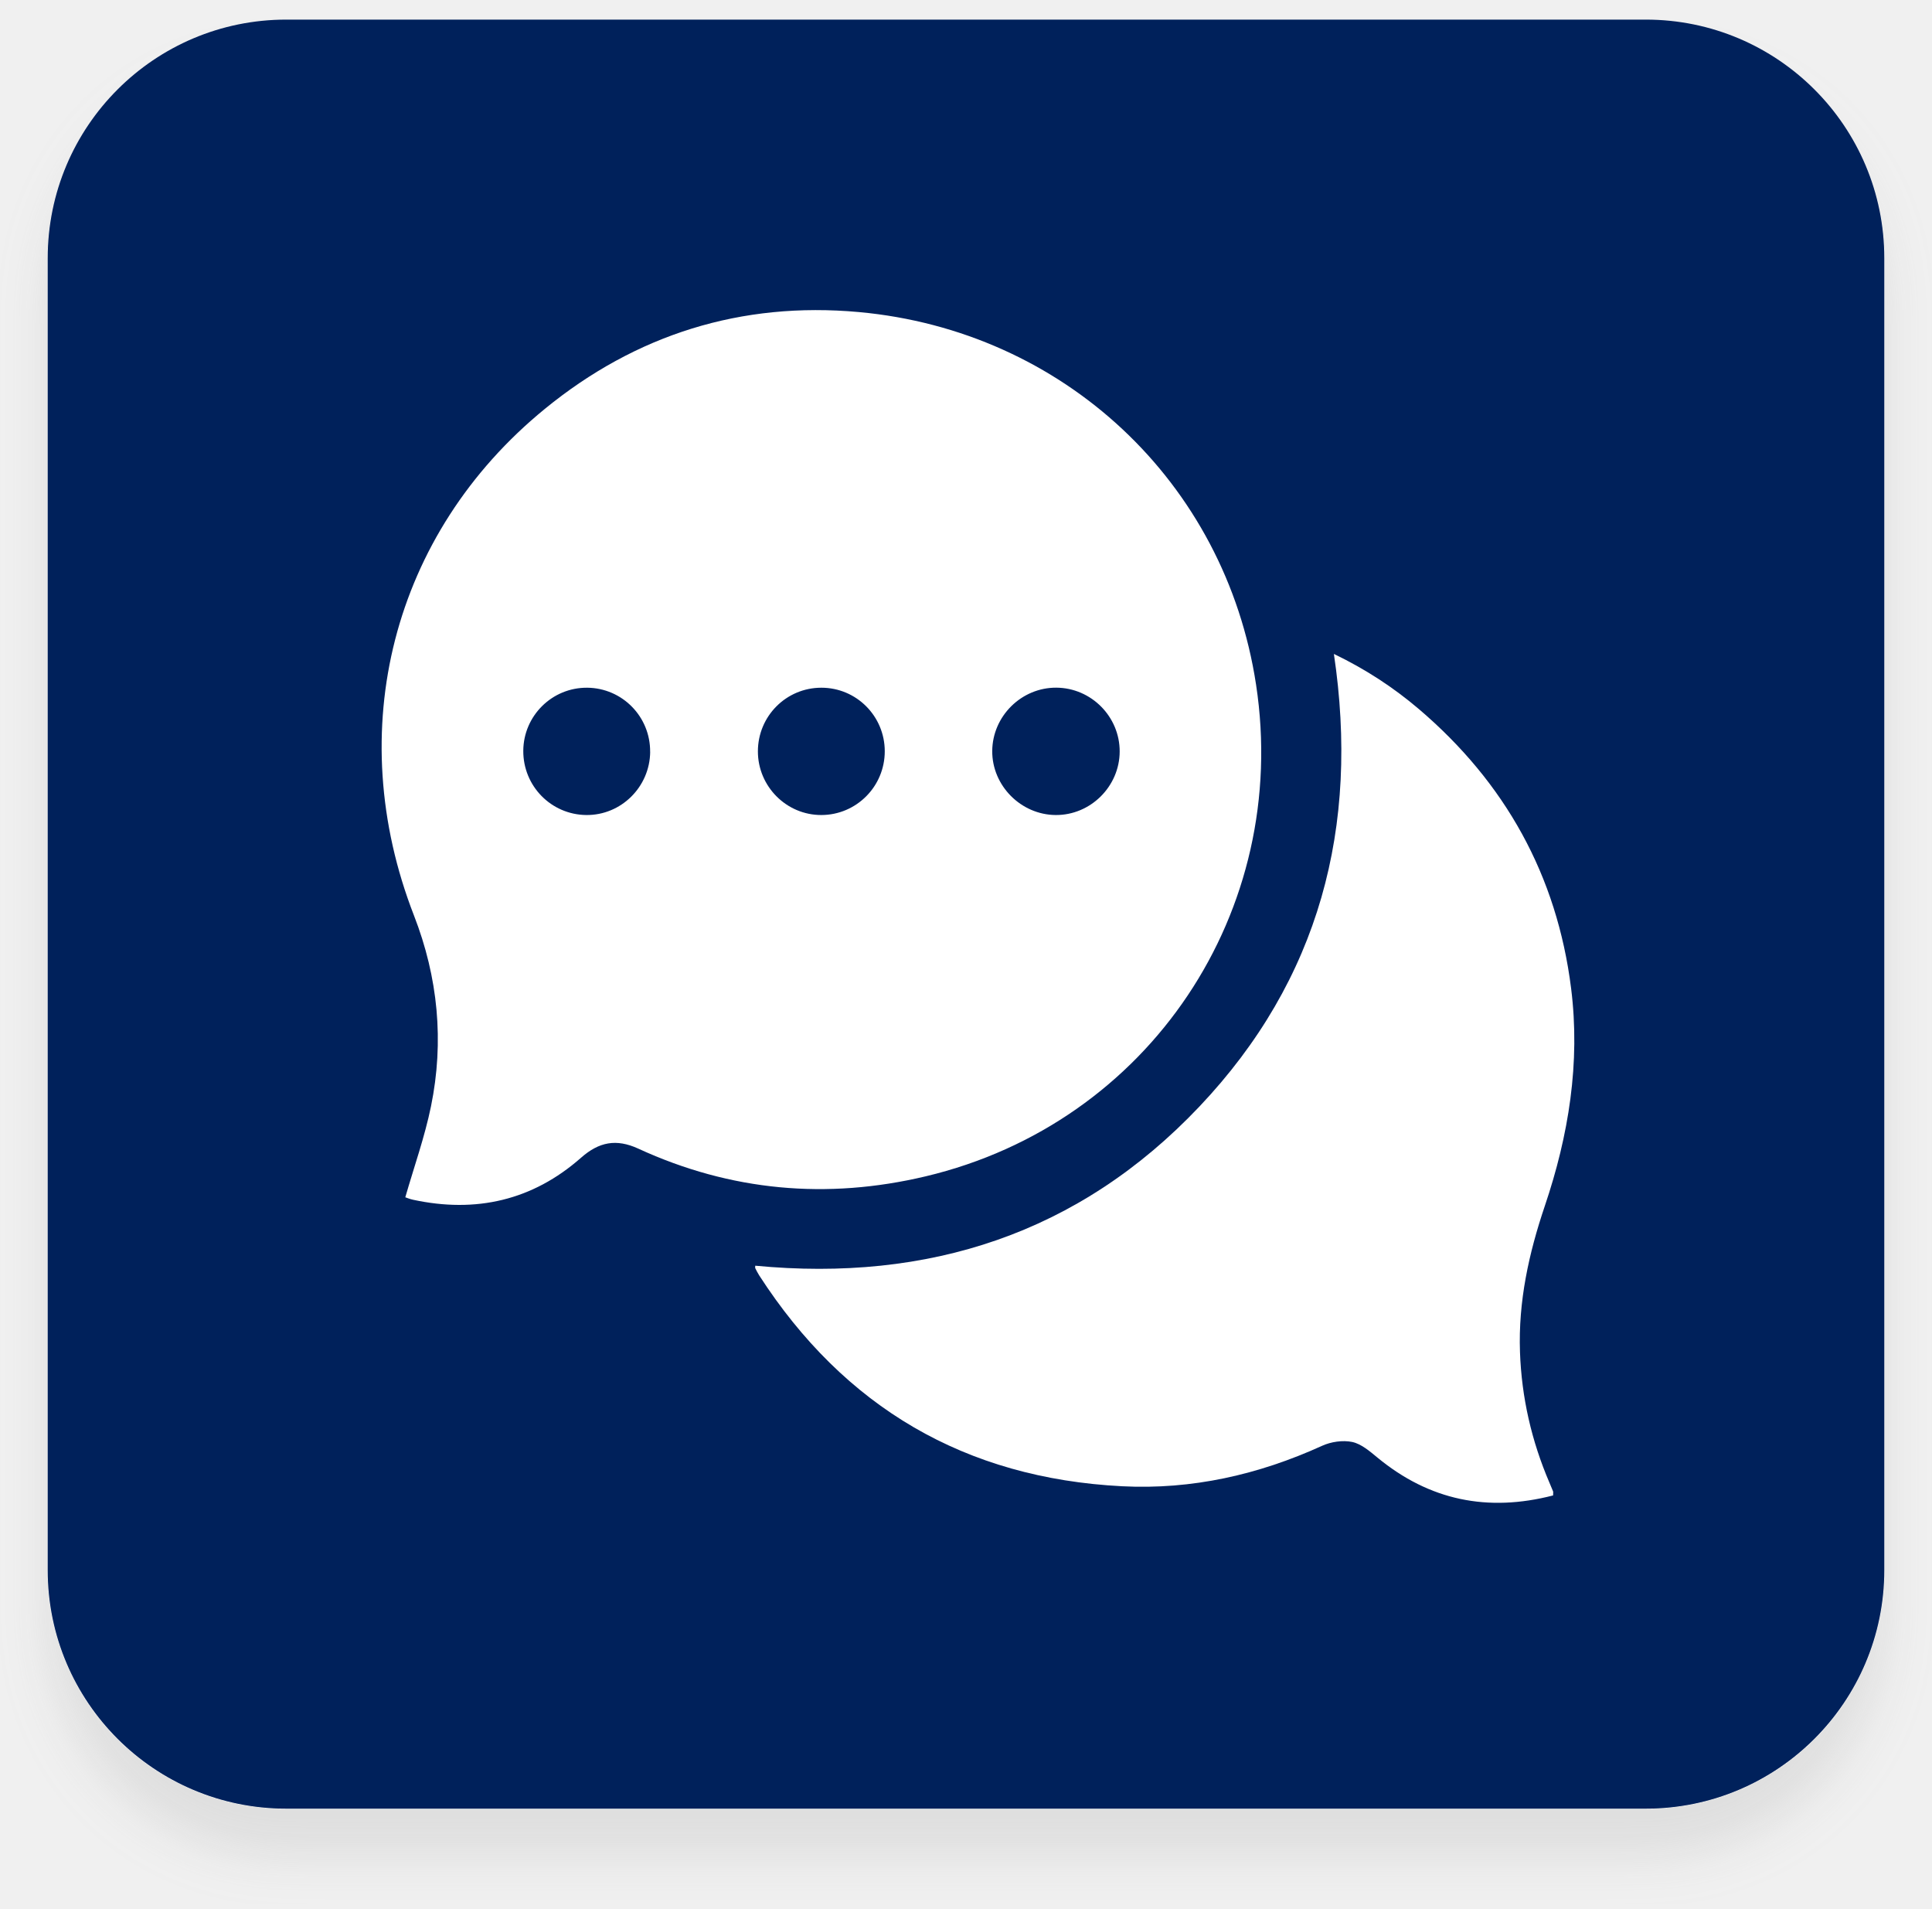
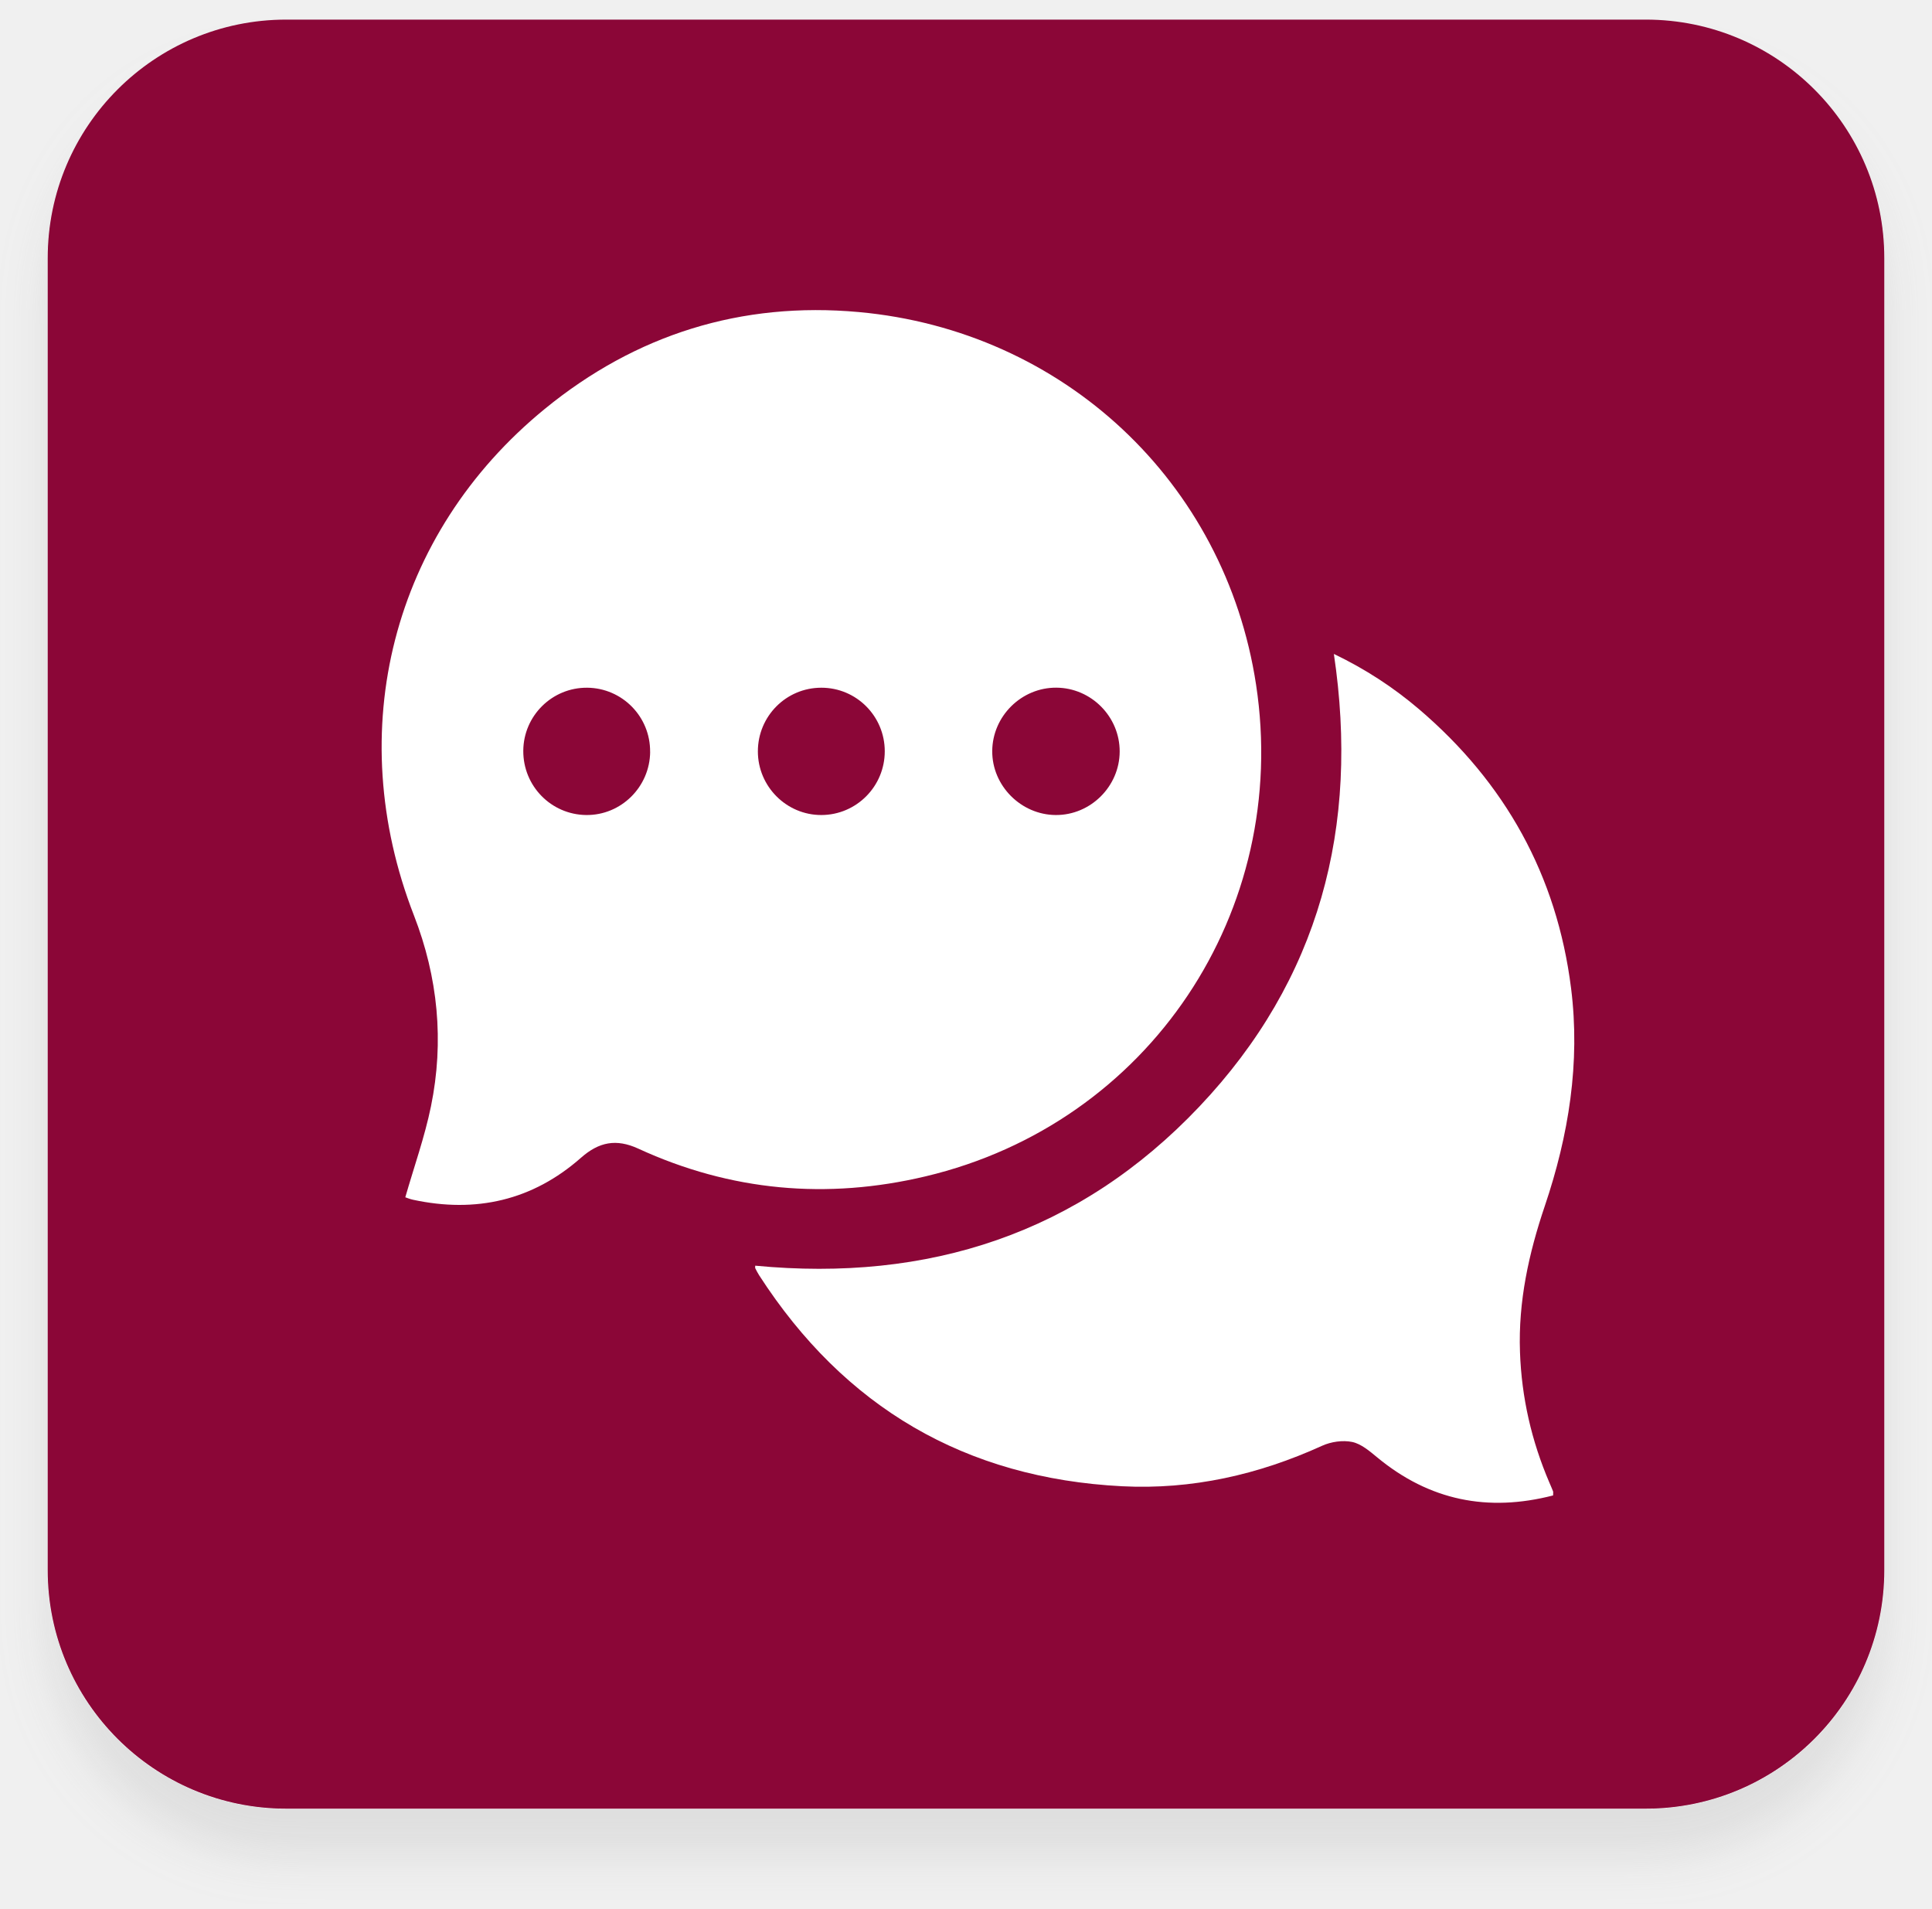
<svg xmlns="http://www.w3.org/2000/svg" width="81" height="80" viewBox="0 0 81 80" fill="none">
-   <g filter="url(#filter0_d_548_5)">
-     <rect x="2" y="0.822" width="77" height="75" rx="10" fill="#00215B" />
+   <g filter="url(#filter0_d_943_6)">
+     <rect x="2" y="0.822" width="77" height="75" rx="10" fill="#8B0637" />
  </g>
-   <g clip-path="url(#clip0_548_5)">
-     <path d="M16.993 50.189C17.363 48.904 17.807 47.661 18.069 46.382C18.628 43.654 18.364 40.968 17.355 38.376C14.344 30.638 16.43 22.381 22.839 17.144C26.657 14.021 31.083 12.634 36.007 13.082C44.57 13.863 51.365 20.188 52.661 28.701C54.106 38.186 48.194 47.086 38.807 49.314C34.672 50.297 30.635 49.935 26.76 48.152C25.837 47.728 25.112 47.87 24.36 48.534C22.326 50.326 19.951 50.864 17.316 50.295C17.177 50.265 17.044 50.209 16.991 50.191L16.993 50.189ZM46.943 31.508C46.949 30.045 45.751 28.836 44.286 28.828C42.826 28.82 41.61 30.021 41.6 31.483C41.591 32.935 42.803 34.157 44.261 34.167C45.719 34.177 46.937 32.97 46.943 31.508ZM37.094 31.495C37.094 30.021 35.904 28.828 34.434 28.83C32.963 28.83 31.775 30.023 31.775 31.499C31.775 32.968 32.973 34.171 34.437 34.167C35.906 34.163 37.094 32.968 37.094 31.495V31.495ZM27.257 31.518C27.27 30.045 26.088 28.842 24.618 28.83C23.149 28.818 21.947 30.006 21.939 31.475C21.931 32.95 23.106 34.15 24.577 34.167C26.039 34.183 27.245 32.991 27.259 31.518H27.257Z" fill="white" />
-     <path d="M65.114 62.691C62.377 63.398 59.928 62.903 57.746 61.101C57.425 60.837 57.072 60.53 56.69 60.449C56.295 60.367 55.803 60.44 55.429 60.61C52.761 61.825 49.969 62.455 47.047 62.306C40.472 61.971 35.401 58.998 31.829 53.465C31.768 53.369 31.716 53.267 31.665 53.165C31.653 53.14 31.665 53.105 31.665 53.06C38.918 53.754 45.238 51.718 50.286 46.388C55.32 41.074 57.005 34.665 55.924 27.414C57.253 28.054 58.419 28.817 59.484 29.723C63.105 32.806 65.275 36.702 65.869 41.43C66.262 44.555 65.767 47.599 64.766 50.559C64.094 52.549 63.652 54.562 63.726 56.677C63.793 58.587 64.211 60.41 64.964 62.163C65.014 62.283 65.067 62.402 65.114 62.523C65.124 62.551 65.114 62.586 65.114 62.695V62.691Z" fill="white" />
+   <g clip-path="url(#clip0_943_6)">
+     <path d="M16.993 50.189C17.362 48.904 17.806 47.661 18.068 46.382C18.627 43.654 18.363 40.968 17.355 38.376C14.344 30.638 16.43 22.381 22.838 17.144C26.656 14.021 31.082 12.634 36.007 13.082C44.569 13.863 51.365 20.188 52.661 28.701C54.106 38.186 48.194 47.086 38.806 49.314C34.672 50.297 30.634 49.935 26.76 48.152C25.837 47.728 25.112 47.87 24.359 48.534C22.326 50.326 19.951 50.864 17.315 50.295C17.177 50.265 17.044 50.209 16.991 50.191L16.993 50.189ZM46.943 31.508C46.949 30.045 45.75 28.836 44.286 28.828C42.826 28.82 41.61 30.021 41.6 31.483C41.59 32.935 42.802 34.157 44.261 34.167C45.719 34.177 46.937 32.97 46.943 31.508ZM37.094 31.495C37.094 30.021 35.903 28.828 34.433 28.83C32.963 28.83 31.774 30.023 31.774 31.499C31.774 32.968 32.973 34.171 34.437 34.167C35.905 34.163 37.094 32.968 37.094 31.495ZM27.256 31.518C27.27 30.045 26.087 28.842 24.617 28.83C23.149 28.818 21.947 30.006 21.939 31.475C21.931 32.95 23.106 34.15 24.576 34.167C26.038 34.183 27.245 32.991 27.258 31.518H27.256Z" fill="white" />
+     <path d="M65.114 62.691C62.377 63.397 59.927 62.902 57.745 61.1C57.425 60.836 57.071 60.529 56.69 60.449C56.295 60.367 55.802 60.439 55.429 60.609C52.76 61.824 49.969 62.454 47.046 62.306C40.471 61.971 35.4 58.997 31.829 53.464C31.768 53.368 31.715 53.267 31.664 53.165C31.653 53.139 31.664 53.104 31.664 53.059C38.917 53.754 45.238 51.717 50.285 46.388C55.319 41.074 57.005 34.664 55.923 27.414C57.253 28.053 58.418 28.816 59.483 29.722C63.104 32.806 65.274 36.701 65.868 41.43C66.261 44.554 65.767 47.599 64.766 50.559C64.093 52.549 63.651 54.562 63.726 56.677C63.792 58.586 64.21 60.41 64.963 62.163C65.014 62.282 65.067 62.401 65.114 62.523C65.124 62.55 65.114 62.585 65.114 62.695V62.691Z" fill="white" />
  </g>
  <defs>
-     <filter id="filter0_d_548_5" x="0" y="0.822" width="81" height="79" filterUnits="userSpaceOnUse" color-interpolation-filters="sRGB">
+     <filter id="filter0_d_943_6" x="0" y="0.822" width="81" height="79" filterUnits="userSpaceOnUse" color-interpolation-filters="sRGB">
      <feFlood flood-opacity="0" result="BackgroundImageFix" />
      <feColorMatrix in="SourceAlpha" type="matrix" values="0 0 0 0 0 0 0 0 0 0 0 0 0 0 0 0 0 0 127 0" result="hardAlpha" />
      <feOffset dy="2" />
      <feGaussianBlur stdDeviation="1" />
      <feComposite in2="hardAlpha" operator="out" />
      <feColorMatrix type="matrix" values="0 0 0 0 0.596 0 0 0 0 0.596 0 0 0 0 0.596 0 0 0 0.2 0" />
-       <feBlend mode="normal" in2="BackgroundImageFix" result="effect1_dropShadow_548_5" />
-       <feBlend mode="normal" in="SourceGraphic" in2="effect1_dropShadow_548_5" result="shape" />
+       <feBlend mode="normal" in2="BackgroundImageFix" result="effect1_dropShadow_943_6" />
+       <feBlend mode="normal" in="SourceGraphic" in2="effect1_dropShadow_943_6" result="shape" />
    </filter>
-     <clipPath id="clip0_548_5">
+     <clipPath id="clip0_943_6">
      <rect width="50" height="50" fill="white" transform="translate(16 13)" />
    </clipPath>
  </defs>
</svg>
